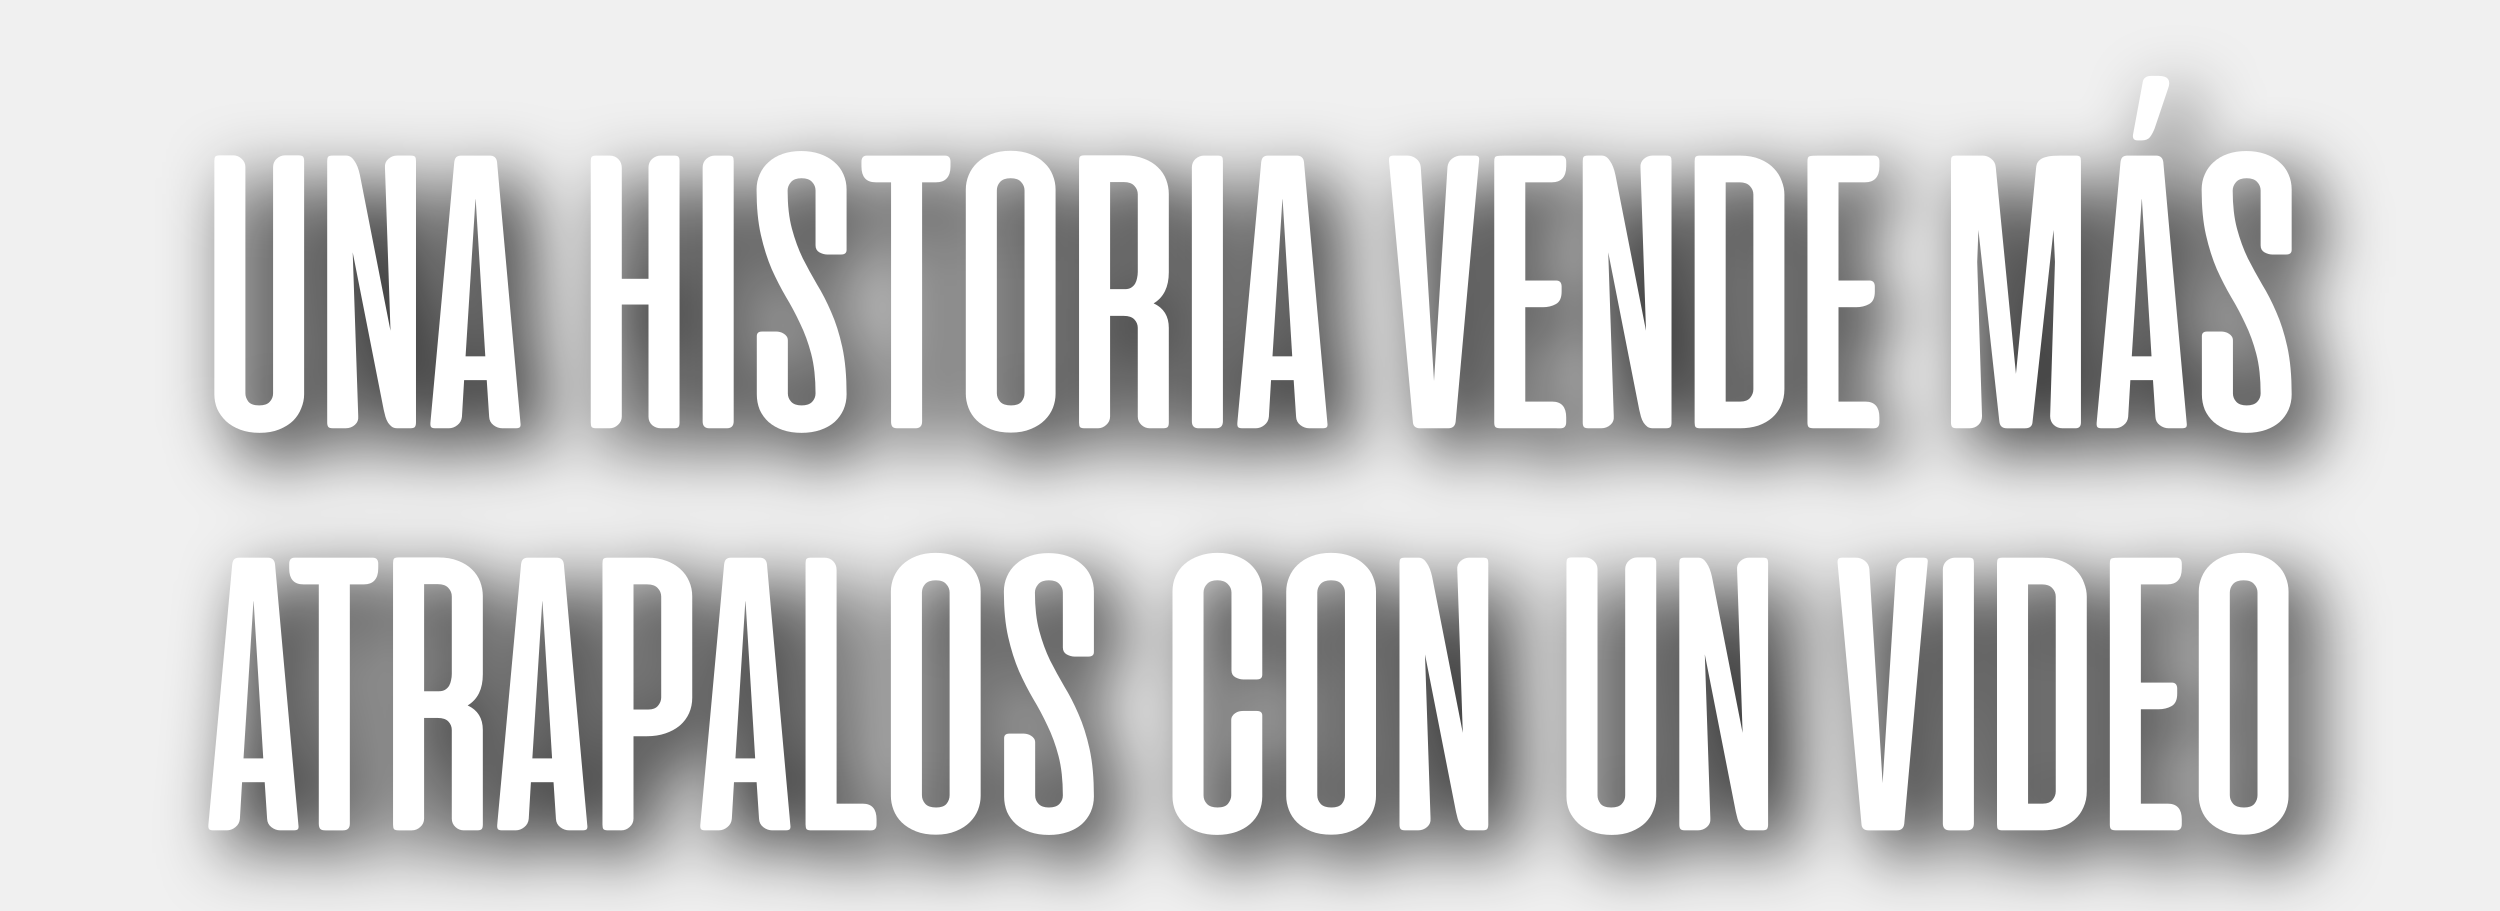
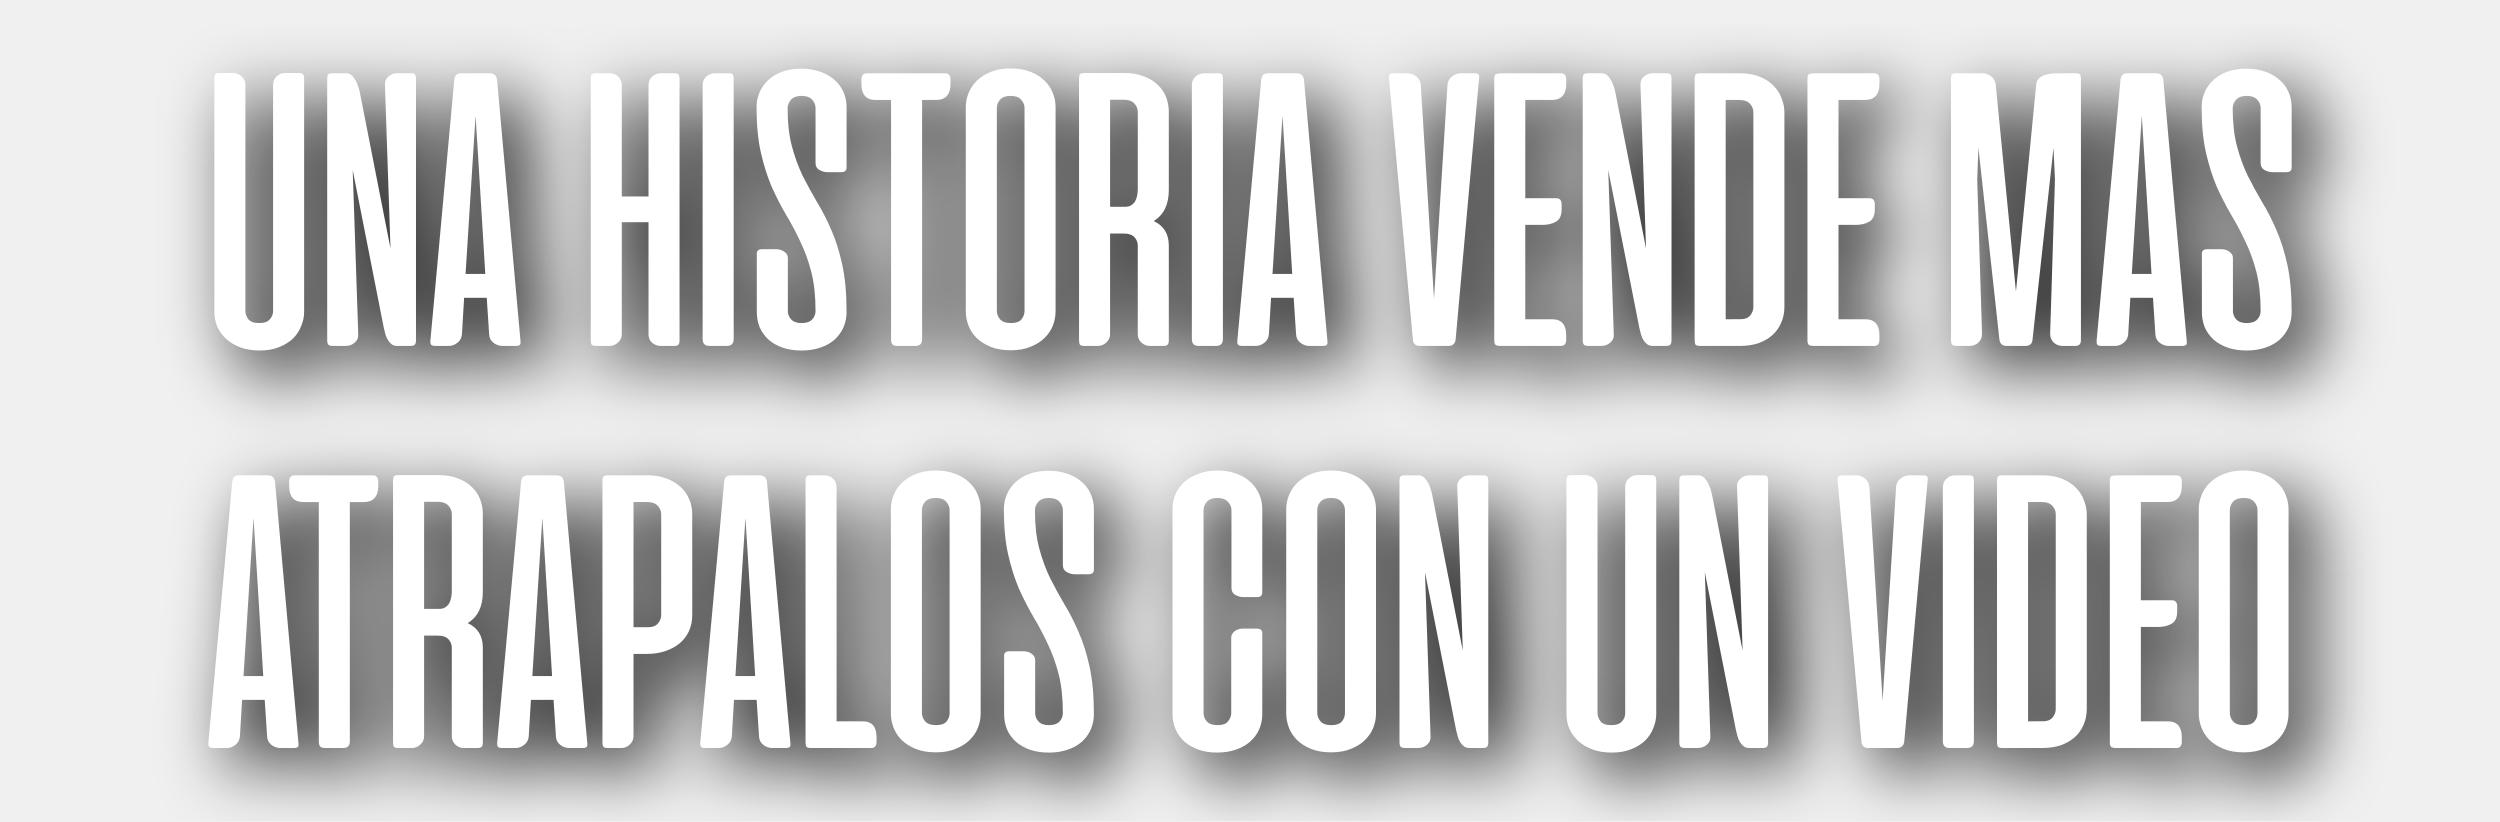
- <svg xmlns="http://www.w3.org/2000/svg" width="218.776mm" height="79.708mm" viewBox="0 0 218.776 79.708" version="1.1" id="svg8">
+ <svg xmlns="http://www.w3.org/2000/svg" width="218.776mm" height="71.847mm" viewBox="0 0 218.776 71.847" version="1.1" id="svg8">
  <defs id="defs2">
    <filter style="color-interpolation-filters:sRGB" id="filter5002">
      <feFlood flood-opacity="0.553" flood-color="rgb(0,0,0)" result="flood" id="feFlood4992" />
      <feComposite in="SourceGraphic" in2="flood" operator="in" result="composite1" id="feComposite4994" />
      <feGaussianBlur in="composite1" stdDeviation="3" result="blur" id="feGaussianBlur4996" />
      <feOffset dx="0" dy="0" result="offset" id="feOffset4998" />
      <feComposite in="SourceGraphic" in2="offset" operator="over" result="fbSourceGraphic" id="feComposite5000" />
      <feColorMatrix result="fbSourceGraphicAlpha" in="fbSourceGraphic" values="0 0 0 -1 0 0 0 0 -1 0 0 0 0 -1 0 0 0 0 1 0" id="feColorMatrix5388" />
      <feFlood id="feFlood5390" flood-opacity="0.549" flood-color="rgb(0,0,0)" result="flood" in="fbSourceGraphic" />
      <feComposite in2="flood" id="feComposite5392" in="fbSourceGraphic" operator="in" result="composite1" />
      <feGaussianBlur id="feGaussianBlur5394" in="composite1" stdDeviation="3" result="blur" />
      <feOffset id="feOffset5396" dx="3" dy="3" result="offset" />
      <feComposite in2="offset" id="feComposite5398" in="fbSourceGraphic" operator="over" result="composite2" />
    </filter>
    <filter style="color-interpolation-filters:sRGB" id="filter5386">
      <feFlood flood-opacity="0.549" flood-color="rgb(0,0,0)" result="flood" id="feFlood5376" />
      <feComposite in="SourceGraphic" in2="flood" operator="in" result="composite1" id="feComposite5378" />
      <feGaussianBlur in="composite1" stdDeviation="3" result="blur" id="feGaussianBlur5380" />
      <feOffset dx="3" dy="3" result="offset" id="feOffset5382" />
      <feComposite in="SourceGraphic" in2="offset" operator="over" result="composite2" id="feComposite5384" />
    </filter>
    <filter style="color-interpolation-filters:sRGB" id="filter5410">
      <feFlood flood-opacity="0.549" flood-color="rgb(0,0,0)" result="flood" id="feFlood5400" />
      <feComposite in="SourceGraphic" in2="flood" operator="in" result="composite1" id="feComposite5402" />
      <feGaussianBlur in="composite1" stdDeviation="3" result="blur" id="feGaussianBlur5404" />
      <feOffset dx="3" dy="3" result="offset" id="feOffset5406" />
      <feComposite in="SourceGraphic" in2="offset" operator="over" result="composite2" id="feComposite5408" />
    </filter>
    <filter style="color-interpolation-filters:sRGB" id="filter5422">
      <feFlood flood-opacity="0.549" flood-color="rgb(0,0,0)" result="flood" id="feFlood5412" />
      <feComposite in="SourceGraphic" in2="flood" operator="in" result="composite1" id="feComposite5414" />
      <feGaussianBlur in="composite1" stdDeviation="3" result="blur" id="feGaussianBlur5416" />
      <feOffset dx="3" dy="3" result="offset" id="feOffset5418" />
      <feComposite in="SourceGraphic" in2="offset" operator="over" result="composite2" id="feComposite5420" />
    </filter>
    <filter style="color-interpolation-filters:sRGB" id="filter4845">
      <feFlood flood-opacity="1" flood-color="rgb(255,255,255)" result="flood" id="feFlood4835" />
      <feComposite in="flood" in2="SourceGraphic" operator="in" result="composite1" id="feComposite4837" />
      <feGaussianBlur in="composite1" stdDeviation="3" result="blur" id="feGaussianBlur4839" />
      <feOffset dx="2" dy="2" result="offset" id="feOffset4841" />
      <feComposite in="SourceGraphic" in2="offset" operator="over" result="composite2" id="feComposite4843" />
    </filter>
    <filter style="color-interpolation-filters:sRGB" id="filter4865">
      <feFlood flood-opacity="1" flood-color="rgb(0,0,0)" result="flood" id="feFlood4855" />
      <feComposite in="flood" in2="SourceGraphic" operator="in" result="composite1" id="feComposite4857" />
      <feGaussianBlur in="composite1" stdDeviation="3" result="blur" id="feGaussianBlur4859" />
      <feOffset dx="2" dy="2" result="offset" id="feOffset4861" />
      <feComposite in="SourceGraphic" in2="offset" operator="over" result="composite2" id="feComposite4863" />
    </filter>
+     <filter style="color-interpolation-filters:sRGB" id="filter4936">
+       <feFlood flood-opacity="1" flood-color="rgb(0,0,0)" result="flood" id="feFlood4926" />
+       <feComposite in="flood" in2="SourceGraphic" operator="in" result="composite1" id="feComposite4928" />
+       <feGaussianBlur in="composite1" stdDeviation="3" result="blur" id="feGaussianBlur4930" />
+       <feOffset dx="2" dy="2" result="offset" id="feOffset4932" />
+       <feComposite in="SourceGraphic" in2="offset" operator="over" result="composite2" id="feComposite4934" />
+     </filter>
  </defs>
-   <g id="layer1" transform="translate(-1098.444,289.5566)">
+   <g id="layer1" transform="translate(-1098.444,282.3508)">
    <flowRoot xml:space="preserve" id="flowRoot815" style="font-style:normal;font-weight:normal;font-size:40px;line-height:1.25;font-family:sans-serif;text-align:center;letter-spacing:0px;word-spacing:0px;text-anchor:middle;fill:#000000;fill-opacity:1;stroke:none">
      <flowRegion id="flowRegion817">
        <rect id="rect819" width="708.571" height="345.714" x="-1782.857" y="-40.337" />
      </flowRegion>
      <flowPara id="flowPara821" />
    </flowRoot>
    <text xml:space="preserve" style="font-style:normal;font-weight:normal;font-size:10.583px;line-height:1.25;font-family:sans-serif;text-align:center;letter-spacing:0px;word-spacing:0px;text-anchor:middle;fill:#000000;fill-opacity:1;stroke:none;stroke-width:0.265" x="1106.874" y="194.09" id="text825-7-1-8-6-4-1-4-8-7">
      <tspan x="1106.874" y="203.453" style="font-style:normal;font-variant:normal;font-weight:normal;font-stretch:normal;font-size:49.389px;line-height:0.75;font-family:SimSun-ExtB;-inkscape-font-specification:SimSun-ExtB;stroke-width:0.265" id="tspan827-8-58-8-2-9-6-9-2-3" rotate="0" />
    </text>
    <flowRoot xml:space="preserve" id="flowRoot970" style="font-style:normal;font-weight:normal;font-size:40px;line-height:1.25;font-family:sans-serif;text-align:center;letter-spacing:0px;word-spacing:0px;text-anchor:middle;fill:#000000;fill-opacity:1;stroke:none">
      <flowRegion id="flowRegion972">
        <rect id="rect974" width="32.325" height="48.487" x="8509.525" y="1340.713" />
      </flowRegion>
      <flowPara id="flowPara976" />
    </flowRoot>
-     <g aria-label="una historia vende más  atrapalos con un video" style="font-style:normal;font-weight:normal;font-size:6.066px;line-height:1.25;font-family:sans-serif;text-align:center;letter-spacing:0px;word-spacing:0px;text-anchor:middle;fill:#ffffff;fill-opacity:1;stroke:none;stroke-width:0.265;filter:url(#filter4865)" id="text4853">
+     <g aria-label="una historia vende más  atrapalos con un video" style="font-style:normal;font-weight:normal;font-size:6.066px;line-height:1.25;font-family:sans-serif;text-align:center;letter-spacing:0px;word-spacing:0px;text-anchor:middle;fill:#ffffff;fill-opacity:1;stroke:none;stroke-width:0.265;filter:url(#filter4936)" id="text4853">
      <path d="m 1119.918,-255.132 q 0,0.358 0.253,0.716 0.274,0.337 0.948,0.337 0.653,0 0.927,-0.316 0.295,-0.316 0.295,-0.737 v -19.8 q 0,-0.442 0.316,-0.737 0.316,-0.295 0.737,-0.295 h 1.159 q 0.295,0 0.4,0.105 0.105,0.105 0.105,0.4 v 20.411 q 0,0.611 -0.253,1.222 -0.232,0.611 -0.716,1.095 -0.484,0.463 -1.222,0.758 -0.716,0.295 -1.706,0.295 -0.948,0 -1.685,-0.274 -0.737,-0.274 -1.243,-0.737 -0.505,-0.484 -0.779,-1.074 -0.253,-0.611 -0.253,-1.285 v -20.411 q 0,-0.295 0.084,-0.4 0.105,-0.105 0.4,-0.105 h 1.159 q 0.421,0 0.737,0.295 0.337,0.295 0.337,0.737 v 19.8 z" style="font-style:normal;font-variant:normal;font-weight:normal;font-stretch:normal;font-size:40.442px;line-height:0.75;font-family:Cinematografica;-inkscape-font-specification:Cinematografica;fill:#ffffff;stroke-width:0.265" id="path4839" />
      <path d="m 1134.847,-252.583 q 0,0.274 -0.105,0.4 -0.105,0.105 -0.4,0.105 h -1.116 q -0.295,0 -0.484,-0.126 -0.19,-0.147 -0.337,-0.358 -0.147,-0.232 -0.232,-0.527 -0.084,-0.295 -0.147,-0.59 l -2.717,-13.797 0.484,14.323 q 0.042,0.484 -0.295,0.779 -0.337,0.295 -0.8,0.295 h -1.116 q -0.295,0 -0.4,-0.105 -0.105,-0.126 -0.105,-0.4 v -22.875 q 0,-0.274 0.084,-0.379 0.084,-0.105 0.4,-0.105 h 1.18 q 0.421,0 0.716,0.463 0.316,0.442 0.484,1.243 l 2.675,13.628 -0.484,-14.281 q -0.042,-0.463 0.295,-0.758 0.337,-0.295 0.758,-0.295 h 1.179 q 0.316,0 0.4,0.105 0.084,0.105 0.084,0.379 z" style="font-style:normal;font-variant:normal;font-weight:normal;font-stretch:normal;font-size:40.442px;line-height:0.75;font-family:Cinematografica;-inkscape-font-specification:Cinematografica;fill:#ffffff;stroke-width:0.265" id="path4841" />
      <path d="m 1143.988,-252.562 q 0.042,0.274 -0.042,0.379 -0.084,0.105 -0.379,0.105 h -1.159 q -0.421,0 -0.779,-0.274 -0.358,-0.274 -0.379,-0.737 l -0.211,-3.202 h -1.98 l -0.19,3.202 q -0.042,0.463 -0.4,0.737 -0.337,0.274 -0.758,0.274 h -1.159 q -0.295,0 -0.379,-0.105 -0.084,-0.105 -0.063,-0.379 l 2.085,-22.791 q 0.042,-0.316 0.169,-0.442 0.147,-0.147 0.463,-0.147 h 2.464 q 0.59,0 0.653,0.59 z m -4.802,-5.814 h 1.727 l -0.843,-13.776 -0.021,0.084 z" style="font-style:normal;font-variant:normal;font-weight:normal;font-stretch:normal;font-size:40.442px;line-height:0.75;font-family:Cinematografica;-inkscape-font-specification:Cinematografica;fill:#ffffff;stroke-width:0.265" id="path4843" />
      <path d="m 1157.911,-252.583 q 0,0.295 -0.105,0.4 -0.084,0.105 -0.379,0.105 h -1.158 q -0.421,0 -0.758,-0.274 -0.316,-0.295 -0.316,-0.737 v -9.816 h -2.338 v 9.795 q 0,0.442 -0.337,0.737 -0.316,0.295 -0.737,0.295 h -1.159 q -0.295,0 -0.4,-0.105 -0.084,-0.105 -0.084,-0.4 v -22.854 q 0,-0.295 0.084,-0.4 0.105,-0.105 0.4,-0.105 h 1.159 q 0.484,0 0.779,0.316 0.295,0.295 0.295,0.779 v 9.689 h 2.338 v -9.752 q 0,-0.442 0.316,-0.737 0.337,-0.295 0.758,-0.295 h 1.158 q 0.295,0 0.379,0.105 0.105,0.105 0.105,0.4 z" style="font-style:normal;font-variant:normal;font-weight:normal;font-stretch:normal;font-size:40.442px;line-height:0.75;font-family:Cinematografica;-inkscape-font-specification:Cinematografica;fill:#ffffff;stroke-width:0.265" id="path4845" />
      <path d="m 1162.65,-252.688 q 0,0.611 -0.611,0.611 h -1.517 q -0.59,0 -0.59,-0.611 v -22.201 q 0,-0.463 0.316,-0.758 0.337,-0.295 0.758,-0.295 h 1.159 q 0.316,0 0.4,0.105 0.084,0.084 0.084,0.379 z" style="font-style:normal;font-variant:normal;font-weight:normal;font-stretch:normal;font-size:40.442px;line-height:0.75;font-family:Cinematografica;-inkscape-font-specification:Cinematografica;fill:#ffffff;stroke-width:0.265" id="path4847" />
      <path d="m 1168.59,-251.677 q -0.927,0 -1.664,-0.253 -0.716,-0.253 -1.222,-0.695 -0.505,-0.463 -0.779,-1.074 -0.253,-0.632 -0.253,-1.348 v -5.097 q 0,-0.4 0.463,-0.4 h 1.243 q 0.147,0 0.316,0.042 0.19,0.042 0.337,0.147 0.147,0.084 0.253,0.232 0.105,0.147 0.105,0.358 v 4.634 q 0,0.421 0.295,0.737 0.295,0.316 0.906,0.316 0.632,0 0.927,-0.316 0.295,-0.316 0.295,-0.737 0,-2.001 -0.379,-3.454 -0.379,-1.453 -0.969,-2.654 -0.569,-1.222 -1.243,-2.338 -0.653,-1.116 -1.243,-2.422 -0.569,-1.327 -0.948,-2.991 -0.379,-1.664 -0.379,-3.981 0,-0.716 0.274,-1.327 0.274,-0.632 0.779,-1.074 0.505,-0.463 1.222,-0.716 0.737,-0.253 1.622,-0.253 0.906,0 1.643,0.253 0.737,0.253 1.264,0.716 0.527,0.442 0.8,1.074 0.274,0.611 0.274,1.327 v 5.287 q 0,0.4 -0.484,0.4 h -1.222 q -0.316,0 -0.674,-0.19 -0.337,-0.19 -0.337,-0.611 v -4.802 q 0,-0.421 -0.295,-0.737 -0.295,-0.337 -0.927,-0.337 -0.632,0 -0.927,0.337 -0.295,0.337 -0.295,0.737 0,1.938 0.379,3.349 0.379,1.411 0.948,2.591 0.59,1.158 1.243,2.275 0.674,1.095 1.243,2.422 0.59,1.327 0.969,3.054 0.379,1.727 0.379,4.149 0,0.716 -0.274,1.348 -0.274,0.611 -0.779,1.074 -0.505,0.442 -1.243,0.695 -0.737,0.253 -1.643,0.253 z" style="font-style:normal;font-variant:normal;font-weight:normal;font-stretch:normal;font-size:40.442px;line-height:0.75;font-family:Cinematografica;-inkscape-font-specification:Cinematografica;fill:#ffffff;stroke-width:0.265" id="path4849" />
      <path d="m 1179.138,-252.667 q 0,0.59 -0.59,0.59 h -1.559 q -0.316,0 -0.442,-0.126 -0.126,-0.147 -0.126,-0.463 v -20.937 h -1.348 q -1.243,0 -1.243,-1.39 v -0.4 q 0,-0.548 0.484,-0.548 h 6.825 q 0.484,0 0.484,0.548 v 0.4 q 0,0.695 -0.337,1.053 -0.316,0.337 -0.906,0.337 h -1.243 z" style="font-style:normal;font-variant:normal;font-weight:normal;font-stretch:normal;font-size:40.442px;line-height:0.75;font-family:Cinematografica;-inkscape-font-specification:Cinematografica;fill:#ffffff;stroke-width:0.265" id="path4851" />
      <path d="m 1182.961,-272.972 q 0,-0.653 0.253,-1.264 0.253,-0.611 0.737,-1.074 0.505,-0.484 1.222,-0.758 0.737,-0.295 1.706,-0.295 0.99,0 1.727,0.295 0.737,0.274 1.222,0.758 0.505,0.463 0.737,1.074 0.253,0.611 0.253,1.264 v 17.883 q 0,0.611 -0.232,1.222 -0.232,0.59 -0.716,1.074 -0.484,0.484 -1.222,0.779 -0.737,0.316 -1.748,0.316 -1.011,0 -1.748,-0.295 -0.737,-0.295 -1.243,-0.779 -0.484,-0.484 -0.716,-1.095 -0.232,-0.611 -0.232,-1.222 z m 2.717,17.82 q 0,0.421 0.295,0.758 0.295,0.316 0.948,0.316 0.632,0 0.906,-0.316 0.274,-0.337 0.274,-0.758 v -17.735 q 0,-0.421 -0.295,-0.737 -0.274,-0.337 -0.927,-0.337 -0.632,0 -0.927,0.337 -0.274,0.316 -0.274,0.737 z" style="font-style:normal;font-variant:normal;font-weight:normal;font-stretch:normal;font-size:40.442px;line-height:0.75;font-family:Cinematografica;-inkscape-font-specification:Cinematografica;fill:#ffffff;stroke-width:0.265" id="path4853" />
      <path d="m 1200.728,-252.583 q 0,0.295 -0.105,0.4 -0.105,0.105 -0.4,0.105 h -1.159 q -0.421,0 -0.737,-0.295 -0.316,-0.295 -0.316,-0.737 v -7.751 q 0,-0.421 -0.295,-0.737 -0.295,-0.316 -0.927,-0.316 h -1.201 v 8.805 q 0,0.442 -0.337,0.737 -0.316,0.295 -0.737,0.295 h -1.159 q -0.295,0 -0.4,-0.105 -0.084,-0.105 -0.084,-0.4 v -22.875 q 0,-0.295 0.084,-0.4 0.105,-0.105 0.4,-0.105 h 3.475 q 1.011,0 1.727,0.295 0.737,0.274 1.222,0.758 0.484,0.463 0.716,1.074 0.232,0.611 0.232,1.264 v 6.846 q 0,1.917 -1.327,2.717 1.327,0.611 1.327,2.148 z m -5.139,-21.042 v 9.373 h 1.306 q 0.316,0 0.527,-0.126 0.232,-0.147 0.358,-0.358 0.126,-0.232 0.169,-0.484 0.063,-0.274 0.063,-0.548 v -6.782 q 0,-0.421 -0.295,-0.737 -0.295,-0.337 -0.927,-0.337 z" style="font-style:normal;font-variant:normal;font-weight:normal;font-stretch:normal;font-size:40.442px;line-height:0.75;font-family:Cinematografica;-inkscape-font-specification:Cinematografica;fill:#ffffff;stroke-width:0.265" id="path4855" />
      <path d="m 1205.462,-252.688 q 0,0.611 -0.611,0.611 h -1.517 q -0.59,0 -0.59,-0.611 v -22.201 q 0,-0.463 0.316,-0.758 0.337,-0.295 0.758,-0.295 h 1.159 q 0.316,0 0.4,0.105 0.084,0.084 0.084,0.379 z" style="font-style:normal;font-variant:normal;font-weight:normal;font-stretch:normal;font-size:40.442px;line-height:0.75;font-family:Cinematografica;-inkscape-font-specification:Cinematografica;fill:#ffffff;stroke-width:0.265" id="path4857" />
      <path d="m 1214.603,-252.562 q 0.042,0.274 -0.042,0.379 -0.084,0.105 -0.379,0.105 h -1.159 q -0.421,0 -0.779,-0.274 -0.358,-0.274 -0.379,-0.737 l -0.211,-3.202 h -1.98 l -0.19,3.202 q -0.042,0.463 -0.4,0.737 -0.337,0.274 -0.758,0.274 h -1.159 q -0.295,0 -0.379,-0.105 -0.084,-0.105 -0.063,-0.379 l 2.085,-22.791 q 0.042,-0.316 0.169,-0.442 0.147,-0.147 0.463,-0.147 h 2.464 q 0.59,0 0.653,0.59 z m -4.803,-5.814 h 1.727 l -0.843,-13.776 -0.021,0.084 z" style="font-style:normal;font-variant:normal;font-weight:normal;font-stretch:normal;font-size:40.442px;line-height:0.75;font-family:Cinematografica;-inkscape-font-specification:Cinematografica;fill:#ffffff;stroke-width:0.265" id="path4859" />
      <path d="m 1225.83,-252.667 q -0.063,0.59 -0.653,0.59 h -2.464 q -0.611,0 -0.632,-0.59 l -2.085,-22.791 q -0.021,-0.274 0.063,-0.379 0.084,-0.105 0.379,-0.105 h 1.159 q 0.421,0 0.779,0.274 0.358,0.274 0.4,0.737 l 1.159,18.725 1.179,-18.725 q 0.042,-0.463 0.4,-0.737 0.358,-0.274 0.779,-0.274 h 1.159 q 0.295,0 0.379,0.105 0.084,0.105 0.042,0.379 z" style="font-style:normal;font-variant:normal;font-weight:normal;font-stretch:normal;font-size:40.442px;line-height:0.75;font-family:Cinematografica;-inkscape-font-specification:Cinematografica;fill:#ffffff;stroke-width:0.265" id="path4861" />
      <path d="m 1229.795,-252.077 q -0.379,0 -0.484,-0.105 -0.105,-0.105 -0.105,-0.4 v -22.854 q 0,-0.4 0.169,-0.442 0.19,-0.063 0.8,-0.063 h 4.845 q 0.484,0 0.484,0.548 v 0.4 q 0,0.695 -0.337,1.053 -0.316,0.337 -0.906,0.337 h -2.338 v 8.594 h 2.696 q 0.484,0 0.484,0.548 v 0.421 q 0,0.821 -0.506,1.095 -0.484,0.274 -1.158,0.274 h -1.517 v 8.257 h 2.338 q 1.243,0 1.243,1.39 v 0.4 q 0,0.548 -0.484,0.548 z" style="font-style:normal;font-variant:normal;font-weight:normal;font-stretch:normal;font-size:40.442px;line-height:0.75;font-family:Cinematografica;-inkscape-font-specification:Cinematografica;fill:#ffffff;stroke-width:0.265" id="path4863" />
      <path d="m 1244.719,-252.583 q 0,0.274 -0.105,0.4 -0.105,0.105 -0.4,0.105 h -1.116 q -0.295,0 -0.484,-0.126 -0.19,-0.147 -0.337,-0.358 -0.147,-0.232 -0.232,-0.527 -0.084,-0.295 -0.147,-0.59 l -2.717,-13.797 0.484,14.323 q 0.042,0.484 -0.295,0.779 -0.337,0.295 -0.8,0.295 h -1.116 q -0.295,0 -0.4,-0.105 -0.105,-0.126 -0.105,-0.4 v -22.875 q 0,-0.274 0.084,-0.379 0.084,-0.105 0.4,-0.105 h 1.179 q 0.421,0 0.716,0.463 0.316,0.442 0.484,1.243 l 2.675,13.628 -0.484,-14.281 q -0.042,-0.463 0.295,-0.758 0.337,-0.295 0.758,-0.295 h 1.18 q 0.316,0 0.4,0.105 0.084,0.105 0.084,0.379 z" style="font-style:normal;font-variant:normal;font-weight:normal;font-stretch:normal;font-size:40.442px;line-height:0.75;font-family:Cinematografica;-inkscape-font-specification:Cinematografica;fill:#ffffff;stroke-width:0.265" id="path4865" />
      <path d="m 1247.226,-252.077 q -0.295,0 -0.4,-0.105 -0.084,-0.105 -0.084,-0.4 v -22.854 q 0,-0.295 0.084,-0.4 0.105,-0.105 0.4,-0.105 h 3.475 q 1.032,0 1.769,0.316 0.758,0.316 1.222,0.821 0.463,0.484 0.674,1.095 0.232,0.59 0.232,1.18 v 17.019 q 0,0.8 -0.295,1.432 -0.274,0.632 -0.779,1.074 -0.505,0.442 -1.222,0.695 -0.716,0.232 -1.601,0.232 z m 3.539,-2.338 q 0.569,0 0.843,-0.337 0.274,-0.337 0.274,-0.737 v -17.04 q 0,-0.421 -0.295,-0.737 -0.295,-0.337 -0.927,-0.337 h -1.201 v 19.189 z" style="font-style:normal;font-variant:normal;font-weight:normal;font-stretch:normal;font-size:40.442px;line-height:0.75;font-family:Cinematografica;-inkscape-font-specification:Cinematografica;fill:#ffffff;stroke-width:0.265" id="path4867" />
      <path d="m 1257.204,-252.077 q -0.379,0 -0.484,-0.105 -0.105,-0.105 -0.105,-0.4 v -22.854 q 0,-0.4 0.169,-0.442 0.19,-0.063 0.8,-0.063 h 4.845 q 0.484,0 0.484,0.548 v 0.4 q 0,0.695 -0.337,1.053 -0.316,0.337 -0.906,0.337 h -2.338 v 8.594 h 2.696 q 0.484,0 0.484,0.548 v 0.421 q 0,0.821 -0.505,1.095 -0.484,0.274 -1.159,0.274 h -1.516 v 8.257 h 2.338 q 1.243,0 1.243,1.39 v 0.4 q 0,0.548 -0.484,0.548 z" style="font-style:normal;font-variant:normal;font-weight:normal;font-stretch:normal;font-size:40.442px;line-height:0.75;font-family:Cinematografica;-inkscape-font-specification:Cinematografica;fill:#ffffff;stroke-width:0.265" id="path4869" />
      <path d="m 1271.575,-269.434 -0.105,2.801 0.421,13.481 q 0,0.484 -0.316,0.779 -0.316,0.295 -0.779,0.295 h -1.116 q -0.295,0 -0.4,-0.105 -0.105,-0.126 -0.105,-0.4 v -22.875 q 0,-0.295 0.084,-0.379 0.084,-0.105 0.4,-0.105 h 2.275 q 0.421,0 0.758,0.274 0.358,0.274 0.4,0.737 l 1.769,18.094 1.769,-18.094 q 0.042,-0.379 0.253,-0.569 0.211,-0.211 0.527,-0.295 0.316,-0.105 0.695,-0.126 0.379,-0.021 0.737,-0.021 h 1.243 q 0.295,0 0.379,0.105 0.084,0.084 0.084,0.379 v 22.875 q 0,0.506 -0.484,0.506 h -1.116 q -0.463,0 -0.779,-0.295 -0.316,-0.295 -0.316,-0.779 l 0.421,-13.481 -0.126,-2.801 -1.833,16.767 q -0.021,0.59 -0.653,0.59 h -1.601 q -0.59,0 -0.653,-0.59 z" style="font-style:normal;font-variant:normal;font-weight:normal;font-stretch:normal;font-size:40.442px;line-height:0.75;font-family:Cinematografica;-inkscape-font-specification:Cinematografica;fill:#ffffff;stroke-width:0.265" id="path4871" />
-       <path d="m 1289.8,-252.562 q 0.042,0.274 -0.042,0.379 -0.084,0.105 -0.379,0.105 h -1.158 q -0.421,0 -0.779,-0.274 -0.358,-0.274 -0.379,-0.737 l -0.211,-3.202 h -1.98 l -0.19,3.202 q -0.042,0.463 -0.4,0.737 -0.337,0.274 -0.758,0.274 h -1.159 q -0.295,0 -0.379,-0.105 -0.084,-0.105 -0.063,-0.379 l 2.085,-22.791 q 0.042,-0.316 0.169,-0.442 0.147,-0.147 0.463,-0.147 h 2.464 q 0.59,0 0.653,0.59 z m -4.803,-5.814 h 1.727 l -0.843,-13.776 -0.021,0.084 z m 0.969,-24.055 q 0.042,-0.211 0.211,-0.337 0.19,-0.147 0.463,-0.147 h 0.716 q 0.632,0 0.822,0.295 0.19,0.295 0,0.8 l -1.179,3.497 q -0.19,0.484 -0.421,0.779 -0.232,0.274 -0.716,0.274 h -0.358 q -0.232,0 -0.337,-0.126 -0.105,-0.147 -0.063,-0.379 z" style="font-style:normal;font-variant:normal;font-weight:normal;font-stretch:normal;font-size:40.442px;line-height:0.75;font-family:Cinematografica;-inkscape-font-specification:Cinematografica;fill:#ffffff;stroke-width:0.265" id="path4873" />
+       <path d="m 1289.8,-252.562 c 0.028,0.183 0.014,0.309 -0.042,0.379 -0.056,0.07 -0.182,0.105 -0.379,0.105 h -1.158 c -0.281,0 -0.541,-0.091 -0.779,-0.274 -0.239,-0.183 -0.365,-0.428 -0.379,-0.737 l -0.211,-3.202 h -1.98 l -0.19,3.202 c -0.028,0.309 -0.161,0.555 -0.4,0.737 -0.225,0.183 -0.477,0.274 -0.758,0.274 h -1.159 c -0.197,0 -0.323,-0.035 -0.379,-0.105 -0.056,-0.07 -0.077,-0.197 -0.063,-0.379 l 2.085,-22.791 c 0.028,-0.211 0.084,-0.358 0.169,-0.442 0.098,-0.098 0.253,-0.147 0.463,-0.147 h 2.464 c 0.393,0 0.611,0.197 0.653,0.59 z m -4.803,-5.814 h 1.727 l -0.843,-13.776 -0.021,0.084 z" style="font-style:normal;font-variant:normal;font-weight:normal;font-stretch:normal;font-size:40.442px;line-height:0.75;font-family:Cinematografica;-inkscape-font-specification:Cinematografica;fill:#ffffff;stroke-width:0.265" id="path4873" />
      <path d="m 1295.05,-251.677 q -0.927,0 -1.664,-0.253 -0.716,-0.253 -1.222,-0.695 -0.505,-0.463 -0.779,-1.074 -0.253,-0.632 -0.253,-1.348 v -5.097 q 0,-0.4 0.463,-0.4 h 1.243 q 0.147,0 0.316,0.042 0.19,0.042 0.337,0.147 0.147,0.084 0.253,0.232 0.105,0.147 0.105,0.358 v 4.634 q 0,0.421 0.295,0.737 0.295,0.316 0.906,0.316 0.632,0 0.927,-0.316 0.295,-0.316 0.295,-0.737 0,-2.001 -0.379,-3.454 -0.379,-1.453 -0.969,-2.654 -0.569,-1.222 -1.243,-2.338 -0.653,-1.116 -1.243,-2.422 -0.569,-1.327 -0.948,-2.991 -0.379,-1.664 -0.379,-3.981 0,-0.716 0.274,-1.327 0.274,-0.632 0.779,-1.074 0.505,-0.463 1.222,-0.716 0.737,-0.253 1.622,-0.253 0.906,0 1.643,0.253 0.737,0.253 1.264,0.716 0.527,0.442 0.8,1.074 0.274,0.611 0.274,1.327 v 5.287 q 0,0.4 -0.484,0.4 h -1.222 q -0.316,0 -0.674,-0.19 -0.337,-0.19 -0.337,-0.611 v -4.802 q 0,-0.421 -0.295,-0.737 -0.295,-0.337 -0.927,-0.337 -0.632,0 -0.927,0.337 -0.295,0.337 -0.295,0.737 0,1.938 0.379,3.349 0.379,1.411 0.948,2.591 0.59,1.158 1.243,2.275 0.674,1.095 1.243,2.422 0.59,1.327 0.969,3.054 0.379,1.727 0.379,4.149 0,0.716 -0.274,1.348 -0.274,0.611 -0.779,1.074 -0.505,0.442 -1.243,0.695 -0.737,0.253 -1.643,0.253 z" style="font-style:normal;font-variant:normal;font-weight:normal;font-stretch:normal;font-size:40.442px;line-height:0.75;font-family:Cinematografica;-inkscape-font-specification:Cinematografica;fill:#ffffff;stroke-width:0.265" id="path4875" />
      <path d="m 1124.557,-217.376 q 0.042,0.274 -0.042,0.379 -0.084,0.105 -0.379,0.105 h -1.159 q -0.421,0 -0.779,-0.274 -0.358,-0.274 -0.379,-0.737 l -0.211,-3.202 h -1.98 l -0.19,3.202 q -0.042,0.463 -0.4,0.737 -0.337,0.274 -0.758,0.274 h -1.159 q -0.295,0 -0.379,-0.105 -0.084,-0.105 -0.063,-0.379 l 2.085,-22.791 q 0.042,-0.316 0.169,-0.442 0.147,-0.147 0.463,-0.147 h 2.464 q 0.59,0 0.653,0.59 z m -4.803,-5.814 h 1.727 l -0.843,-13.776 -0.021,0.084 z" style="font-style:normal;font-variant:normal;font-weight:normal;font-stretch:normal;font-size:40.442px;line-height:0.75;font-family:Cinematografica;-inkscape-font-specification:Cinematografica;fill:#ffffff;stroke-width:0.265" id="path4877" />
      <path d="m 1129.059,-217.481 q 0,0.59 -0.59,0.59 h -1.559 q -0.316,0 -0.442,-0.126 -0.126,-0.147 -0.126,-0.463 v -20.937 h -1.348 q -1.243,0 -1.243,-1.39 v -0.4 q 0,-0.548 0.484,-0.548 h 6.825 q 0.484,0 0.484,0.548 v 0.4 q 0,0.695 -0.337,1.053 -0.316,0.337 -0.906,0.337 h -1.243 z" style="font-style:normal;font-variant:normal;font-weight:normal;font-stretch:normal;font-size:40.442px;line-height:0.75;font-family:Cinematografica;-inkscape-font-specification:Cinematografica;fill:#ffffff;stroke-width:0.265" id="path4879" />
      <path d="m 1140.697,-217.397 q 0,0.295 -0.105,0.4 -0.105,0.105 -0.4,0.105 h -1.159 q -0.421,0 -0.737,-0.295 -0.316,-0.295 -0.316,-0.737 v -7.751 q 0,-0.421 -0.295,-0.737 -0.295,-0.316 -0.927,-0.316 h -1.201 v 8.805 q 0,0.442 -0.337,0.737 -0.316,0.295 -0.737,0.295 h -1.159 q -0.295,0 -0.4,-0.105 -0.084,-0.105 -0.084,-0.4 V -240.272 q 0,-0.295 0.084,-0.4 0.105,-0.105 0.4,-0.105 h 3.475 q 1.011,0 1.727,0.295 0.737,0.274 1.222,0.758 0.484,0.463 0.716,1.074 0.232,0.611 0.232,1.264 v 6.846 q 0,1.917 -1.327,2.717 1.327,0.611 1.327,2.148 z m -5.139,-21.042 v 9.373 h 1.306 q 0.316,0 0.527,-0.126 0.232,-0.147 0.358,-0.358 0.126,-0.232 0.169,-0.484 0.063,-0.274 0.063,-0.548 v -6.782 q 0,-0.421 -0.295,-0.737 -0.295,-0.337 -0.927,-0.337 z" style="font-style:normal;font-variant:normal;font-weight:normal;font-stretch:normal;font-size:40.442px;line-height:0.75;font-family:Cinematografica;-inkscape-font-specification:Cinematografica;fill:#ffffff;stroke-width:0.265" id="path4881" />
      <path d="m 1149.833,-217.376 q 0.042,0.274 -0.042,0.379 -0.084,0.105 -0.379,0.105 h -1.159 q -0.421,0 -0.779,-0.274 -0.358,-0.274 -0.379,-0.737 l -0.211,-3.202 h -1.98 l -0.19,3.202 q -0.042,0.463 -0.4,0.737 -0.337,0.274 -0.758,0.274 h -1.159 q -0.295,0 -0.379,-0.105 -0.084,-0.105 -0.063,-0.379 l 2.085,-22.791 q 0.042,-0.316 0.169,-0.442 0.147,-0.147 0.463,-0.147 h 2.464 q 0.59,0 0.653,0.59 z m -4.803,-5.814 h 1.727 l -0.843,-13.776 -0.021,0.084 z" style="font-style:normal;font-variant:normal;font-weight:normal;font-stretch:normal;font-size:40.442px;line-height:0.75;font-family:Cinematografica;-inkscape-font-specification:Cinematografica;fill:#ffffff;stroke-width:0.265" id="path4883" />
      <path d="m 1151.65,-216.892 q -0.295,0 -0.4,-0.105 -0.084,-0.105 -0.084,-0.4 v -22.854 q 0,-0.295 0.084,-0.4 0.105,-0.105 0.4,-0.105 h 3.475 q 0.906,0 1.622,0.274 0.716,0.253 1.222,0.716 0.506,0.442 0.779,1.074 0.274,0.611 0.274,1.327 v 8.868 q 0,0.716 -0.274,1.348 -0.274,0.611 -0.8,1.074 -0.527,0.442 -1.264,0.695 -0.737,0.253 -1.643,0.253 h -1.159 v 7.204 q 0,0.442 -0.337,0.737 -0.316,0.295 -0.737,0.295 z m 2.233,-21.527 v 10.953 h 1.306 q 0.569,0 0.843,-0.337 0.274,-0.337 0.274,-0.716 v -8.826 q 0,-0.421 -0.295,-0.737 -0.295,-0.337 -0.927,-0.337 z" style="font-style:normal;font-variant:normal;font-weight:normal;font-stretch:normal;font-size:40.442px;line-height:0.75;font-family:Cinematografica;-inkscape-font-specification:Cinematografica;fill:#ffffff;stroke-width:0.265" id="path4885" />
      <path d="m 1167.605,-217.376 q 0.042,0.274 -0.042,0.379 -0.084,0.105 -0.379,0.105 h -1.159 q -0.421,0 -0.779,-0.274 -0.358,-0.274 -0.379,-0.737 l -0.211,-3.202 h -1.98 l -0.19,3.202 q -0.042,0.463 -0.4,0.737 -0.337,0.274 -0.758,0.274 h -1.159 q -0.295,0 -0.379,-0.105 -0.084,-0.105 -0.063,-0.379 l 2.085,-22.791 q 0.042,-0.316 0.169,-0.442 0.147,-0.147 0.463,-0.147 h 2.465 q 0.59,0 0.653,0.59 z m -4.803,-5.814 h 1.727 l -0.843,-13.776 -0.021,0.084 z" style="font-style:normal;font-variant:normal;font-weight:normal;font-stretch:normal;font-size:40.442px;line-height:0.75;font-family:Cinematografica;-inkscape-font-specification:Cinematografica;fill:#ffffff;stroke-width:0.265" id="path4887" />
      <path d="m 1169.422,-216.892 q -0.295,0 -0.4,-0.105 -0.084,-0.126 -0.084,-0.421 v -22.833 q 0,-0.295 0.084,-0.4 0.105,-0.105 0.4,-0.105 h 1.159 q 0.484,0 0.779,0.316 0.295,0.295 0.295,0.779 v 20.432 h 2.275 q 1.222,0 1.222,1.39 v 0.4 q 0,0.548 -0.463,0.548 z" style="font-style:normal;font-variant:normal;font-weight:normal;font-stretch:normal;font-size:40.442px;line-height:0.75;font-family:Cinematografica;-inkscape-font-specification:Cinematografica;fill:#ffffff;stroke-width:0.265" id="path4889" />
      <path d="m 1176.405,-237.786 q 0,-0.653 0.253,-1.264 0.253,-0.611 0.737,-1.074 0.506,-0.484 1.222,-0.758 0.737,-0.295 1.706,-0.295 0.99,0 1.727,0.295 0.737,0.274 1.222,0.758 0.505,0.463 0.737,1.074 0.253,0.611 0.253,1.264 v 17.883 q 0,0.611 -0.232,1.222 -0.232,0.59 -0.716,1.074 -0.484,0.484 -1.222,0.779 -0.737,0.316 -1.748,0.316 -1.011,0 -1.748,-0.295 -0.737,-0.295 -1.243,-0.779 -0.484,-0.484 -0.716,-1.095 -0.232,-0.611 -0.232,-1.222 z m 2.717,17.82 q 0,0.421 0.295,0.758 0.295,0.316 0.948,0.316 0.632,0 0.906,-0.316 0.274,-0.337 0.274,-0.758 v -17.735 q 0,-0.421 -0.295,-0.737 -0.274,-0.337 -0.927,-0.337 -0.632,0 -0.927,0.337 -0.274,0.316 -0.274,0.737 z" style="font-style:normal;font-variant:normal;font-weight:normal;font-stretch:normal;font-size:40.442px;line-height:0.75;font-family:Cinematografica;-inkscape-font-specification:Cinematografica;fill:#ffffff;stroke-width:0.265" id="path4891" />
      <path d="m 1190.233,-216.491 q -0.927,0 -1.664,-0.253 -0.716,-0.253 -1.222,-0.695 -0.505,-0.463 -0.779,-1.074 -0.253,-0.632 -0.253,-1.348 v -5.097 q 0,-0.4 0.463,-0.4 h 1.243 q 0.147,0 0.316,0.042 0.19,0.042 0.337,0.147 0.147,0.084 0.253,0.232 0.105,0.147 0.105,0.358 v 4.634 q 0,0.421 0.295,0.737 0.295,0.316 0.906,0.316 0.632,0 0.927,-0.316 0.295,-0.316 0.295,-0.737 0,-2.001 -0.379,-3.454 -0.379,-1.453 -0.969,-2.654 -0.569,-1.222 -1.243,-2.338 -0.653,-1.116 -1.243,-2.422 -0.569,-1.327 -0.948,-2.991 -0.379,-1.664 -0.379,-3.981 0,-0.716 0.274,-1.327 0.274,-0.632 0.779,-1.074 0.506,-0.463 1.222,-0.716 0.737,-0.253 1.622,-0.253 0.906,0 1.643,0.253 0.737,0.253 1.264,0.716 0.527,0.442 0.8,1.074 0.274,0.611 0.274,1.327 v 5.287 q 0,0.4 -0.484,0.4 h -1.222 q -0.316,0 -0.674,-0.19 -0.337,-0.19 -0.337,-0.611 v -4.802 q 0,-0.421 -0.295,-0.737 -0.295,-0.337 -0.927,-0.337 -0.632,0 -0.927,0.337 -0.295,0.337 -0.295,0.737 0,1.938 0.379,3.349 0.379,1.411 0.948,2.591 0.59,1.158 1.243,2.275 0.674,1.095 1.243,2.422 0.59,1.327 0.969,3.054 0.379,1.727 0.379,4.15 0,0.716 -0.274,1.348 -0.274,0.611 -0.779,1.074 -0.505,0.442 -1.243,0.695 -0.737,0.253 -1.643,0.253 z" style="font-style:normal;font-variant:normal;font-weight:normal;font-stretch:normal;font-size:40.442px;line-height:0.75;font-family:Cinematografica;-inkscape-font-specification:Cinematografica;fill:#ffffff;stroke-width:0.265" id="path4893" />
      <path d="m 1205.009,-241.178 q 0.906,0 1.622,0.274 0.716,0.253 1.222,0.716 0.505,0.463 0.779,1.074 0.274,0.611 0.274,1.306 v 7.288 q 0,0.421 -0.463,0.421 h -1.222 q -0.316,0 -0.674,-0.19 -0.337,-0.19 -0.337,-0.611 v -6.804 q 0,-0.421 -0.316,-0.737 -0.316,-0.337 -0.927,-0.337 -0.611,0 -0.906,0.337 -0.295,0.316 -0.295,0.737 v 17.757 q 0,0.421 0.295,0.737 0.295,0.316 0.927,0.316 0.674,0 0.927,-0.337 0.274,-0.358 0.274,-0.716 v -6.593 q 0,-0.211 0.105,-0.358 0.105,-0.169 0.253,-0.253 0.147,-0.105 0.316,-0.147 0.19,-0.042 0.337,-0.042 h 1.222 q 0.484,0 0.484,0.4 v 7.077 q 0,0.716 -0.274,1.348 -0.274,0.611 -0.8,1.074 -0.505,0.442 -1.243,0.695 -0.737,0.253 -1.643,0.253 -0.906,0 -1.622,-0.253 -0.716,-0.253 -1.222,-0.695 -0.505,-0.463 -0.779,-1.074 -0.274,-0.632 -0.274,-1.348 v -17.946 q 0,-0.716 0.274,-1.327 0.274,-0.611 0.779,-1.053 0.527,-0.463 1.264,-0.716 0.737,-0.274 1.643,-0.274 z" style="font-style:normal;font-variant:normal;font-weight:normal;font-stretch:normal;font-size:40.442px;line-height:0.75;font-family:Cinematografica;-inkscape-font-specification:Cinematografica;fill:#ffffff;stroke-width:0.265" id="path4895" />
      <path d="m 1211.002,-237.786 q 0,-0.653 0.253,-1.264 0.253,-0.611 0.737,-1.074 0.506,-0.484 1.222,-0.758 0.737,-0.295 1.706,-0.295 0.99,0 1.727,0.295 0.737,0.274 1.222,0.758 0.505,0.463 0.737,1.074 0.253,0.611 0.253,1.264 v 17.883 q 0,0.611 -0.232,1.222 -0.232,0.59 -0.716,1.074 -0.484,0.484 -1.222,0.779 -0.737,0.316 -1.748,0.316 -1.011,0 -1.748,-0.295 -0.737,-0.295 -1.243,-0.779 -0.484,-0.484 -0.716,-1.095 -0.232,-0.611 -0.232,-1.222 z m 2.717,17.82 q 0,0.421 0.295,0.758 0.295,0.316 0.948,0.316 0.632,0 0.906,-0.316 0.274,-0.337 0.274,-0.758 v -17.735 q 0,-0.421 -0.295,-0.737 -0.274,-0.337 -0.927,-0.337 -0.632,0 -0.927,0.337 -0.274,0.316 -0.274,0.737 z" style="font-style:normal;font-variant:normal;font-weight:normal;font-stretch:normal;font-size:40.442px;line-height:0.75;font-family:Cinematografica;-inkscape-font-specification:Cinematografica;fill:#ffffff;stroke-width:0.265" id="path4897" />
      <path d="m 1228.684,-217.397 q 0,0.274 -0.105,0.4 -0.105,0.105 -0.4,0.105 h -1.116 q -0.295,0 -0.484,-0.126 -0.19,-0.147 -0.337,-0.358 -0.147,-0.232 -0.232,-0.527 -0.084,-0.295 -0.147,-0.59 l -2.717,-13.797 0.484,14.323 q 0.042,0.484 -0.295,0.779 -0.337,0.295 -0.8,0.295 h -1.116 q -0.295,0 -0.4,-0.105 -0.105,-0.126 -0.105,-0.4 V -240.272 q 0,-0.274 0.084,-0.379 0.084,-0.105 0.4,-0.105 h 1.18 q 0.421,0 0.716,0.463 0.316,0.442 0.484,1.243 l 2.675,13.628 -0.484,-14.281 q -0.042,-0.463 0.295,-0.758 0.337,-0.295 0.758,-0.295 h 1.179 q 0.316,0 0.4,0.105 0.084,0.105 0.084,0.379 z" style="font-style:normal;font-variant:normal;font-weight:normal;font-stretch:normal;font-size:40.442px;line-height:0.75;font-family:Cinematografica;-inkscape-font-specification:Cinematografica;fill:#ffffff;stroke-width:0.265" id="path4899" />
      <path d="m 1238.242,-219.946 q 0,0.358 0.253,0.716 0.274,0.337 0.948,0.337 0.653,0 0.927,-0.316 0.295,-0.316 0.295,-0.737 v -19.8 q 0,-0.442 0.316,-0.737 0.316,-0.295 0.737,-0.295 h 1.159 q 0.295,0 0.4,0.105 0.105,0.105 0.105,0.4 v 20.411 q 0,0.611 -0.253,1.222 -0.232,0.611 -0.716,1.095 -0.484,0.463 -1.222,0.758 -0.716,0.295 -1.706,0.295 -0.948,0 -1.685,-0.274 -0.737,-0.274 -1.243,-0.737 -0.506,-0.484 -0.779,-1.074 -0.253,-0.611 -0.253,-1.285 V -240.272 q 0,-0.295 0.084,-0.4 0.105,-0.105 0.4,-0.105 h 1.159 q 0.421,0 0.737,0.295 0.337,0.295 0.337,0.737 v 19.8 z" style="font-style:normal;font-variant:normal;font-weight:normal;font-stretch:normal;font-size:40.442px;line-height:0.75;font-family:Cinematografica;-inkscape-font-specification:Cinematografica;fill:#ffffff;stroke-width:0.265" id="path4901" />
      <path d="m 1253.171,-217.397 q 0,0.274 -0.105,0.4 -0.105,0.105 -0.4,0.105 h -1.116 q -0.295,0 -0.484,-0.126 -0.19,-0.147 -0.337,-0.358 -0.147,-0.232 -0.232,-0.527 -0.084,-0.295 -0.147,-0.59 l -2.717,-13.797 0.484,14.323 q 0.042,0.484 -0.295,0.779 -0.337,0.295 -0.8,0.295 h -1.116 q -0.295,0 -0.4,-0.105 -0.105,-0.126 -0.105,-0.4 V -240.272 q 0,-0.274 0.084,-0.379 0.084,-0.105 0.4,-0.105 h 1.18 q 0.421,0 0.716,0.463 0.316,0.442 0.484,1.243 l 2.675,13.628 -0.484,-14.281 q -0.042,-0.463 0.295,-0.758 0.337,-0.295 0.758,-0.295 h 1.179 q 0.316,0 0.4,0.105 0.084,0.105 0.084,0.379 z" style="font-style:normal;font-variant:normal;font-weight:normal;font-stretch:normal;font-size:40.442px;line-height:0.75;font-family:Cinematografica;-inkscape-font-specification:Cinematografica;fill:#ffffff;stroke-width:0.265" id="path4903" />
      <path d="m 1265.087,-217.481 q -0.063,0.59 -0.653,0.59 h -2.464 q -0.611,0 -0.632,-0.59 l -2.085,-22.791 q -0.021,-0.274 0.063,-0.379 0.084,-0.105 0.379,-0.105 h 1.159 q 0.421,0 0.779,0.274 0.358,0.274 0.4,0.737 l 1.158,18.725 1.18,-18.725 q 0.042,-0.463 0.4,-0.737 0.358,-0.274 0.779,-0.274 h 1.159 q 0.295,0 0.379,0.105 0.084,0.105 0.042,0.379 z" style="font-style:normal;font-variant:normal;font-weight:normal;font-stretch:normal;font-size:40.442px;line-height:0.75;font-family:Cinematografica;-inkscape-font-specification:Cinematografica;fill:#ffffff;stroke-width:0.265" id="path4905" />
      <path d="m 1271.18,-217.502 q 0,0.611 -0.611,0.611 h -1.516 q -0.59,0 -0.59,-0.611 v -22.201 q 0,-0.463 0.316,-0.758 0.337,-0.295 0.758,-0.295 h 1.159 q 0.316,0 0.4,0.105 0.084,0.084 0.084,0.379 z" style="font-style:normal;font-variant:normal;font-weight:normal;font-stretch:normal;font-size:40.442px;line-height:0.75;font-family:Cinematografica;-inkscape-font-specification:Cinematografica;fill:#ffffff;stroke-width:0.265" id="path4907" />
      <path d="m 1273.687,-216.892 q -0.295,0 -0.4,-0.105 -0.084,-0.105 -0.084,-0.4 v -22.854 q 0,-0.295 0.084,-0.4 0.105,-0.105 0.4,-0.105 h 3.475 q 1.032,0 1.769,0.316 0.758,0.316 1.222,0.821 0.463,0.484 0.674,1.095 0.232,0.59 0.232,1.18 v 17.019 q 0,0.8 -0.295,1.432 -0.274,0.632 -0.779,1.074 -0.505,0.442 -1.222,0.695 -0.716,0.232 -1.601,0.232 z m 3.539,-2.338 q 0.569,0 0.843,-0.337 0.274,-0.337 0.274,-0.737 v -17.04 q 0,-0.421 -0.295,-0.737 -0.295,-0.337 -0.927,-0.337 h -1.201 v 19.189 z" style="font-style:normal;font-variant:normal;font-weight:normal;font-stretch:normal;font-size:40.442px;line-height:0.75;font-family:Cinematografica;-inkscape-font-specification:Cinematografica;fill:#ffffff;stroke-width:0.265" id="path4909" />
      <path d="m 1283.665,-216.892 q -0.379,0 -0.484,-0.105 -0.105,-0.105 -0.105,-0.4 v -22.854 q 0,-0.4 0.169,-0.442 0.19,-0.063 0.8,-0.063 h 4.845 q 0.484,0 0.484,0.548 v 0.4 q 0,0.695 -0.337,1.053 -0.316,0.337 -0.906,0.337 h -2.338 v 8.594 h 2.696 q 0.484,0 0.484,0.548 v 0.421 q 0,0.821 -0.506,1.095 -0.484,0.274 -1.158,0.274 h -1.517 v 8.257 h 2.338 q 1.243,0 1.243,1.39 v 0.4 q 0,0.548 -0.484,0.548 z" style="font-style:normal;font-variant:normal;font-weight:normal;font-stretch:normal;font-size:40.442px;line-height:0.75;font-family:Cinematografica;-inkscape-font-specification:Cinematografica;fill:#ffffff;stroke-width:0.265" id="path4911" />
      <path d="m 1290.859,-237.786 q 0,-0.653 0.253,-1.264 0.253,-0.611 0.737,-1.074 0.506,-0.484 1.222,-0.758 0.737,-0.295 1.706,-0.295 0.99,0 1.727,0.295 0.737,0.274 1.222,0.758 0.506,0.463 0.737,1.074 0.253,0.611 0.253,1.264 v 17.883 q 0,0.611 -0.232,1.222 -0.232,0.59 -0.716,1.074 -0.484,0.484 -1.222,0.779 -0.737,0.316 -1.748,0.316 -1.011,0 -1.748,-0.295 -0.737,-0.295 -1.243,-0.779 -0.484,-0.484 -0.716,-1.095 -0.232,-0.611 -0.232,-1.222 z m 2.717,17.82 q 0,0.421 0.295,0.758 0.295,0.316 0.948,0.316 0.632,0 0.906,-0.316 0.274,-0.337 0.274,-0.758 v -17.735 q 0,-0.421 -0.295,-0.737 -0.274,-0.337 -0.927,-0.337 -0.632,0 -0.927,0.337 -0.274,0.316 -0.274,0.737 z" style="font-style:normal;font-variant:normal;font-weight:normal;font-stretch:normal;font-size:40.442px;line-height:0.75;font-family:Cinematografica;-inkscape-font-specification:Cinematografica;fill:#ffffff;stroke-width:0.265" id="path4913" />
    </g>
  </g>
</svg>
